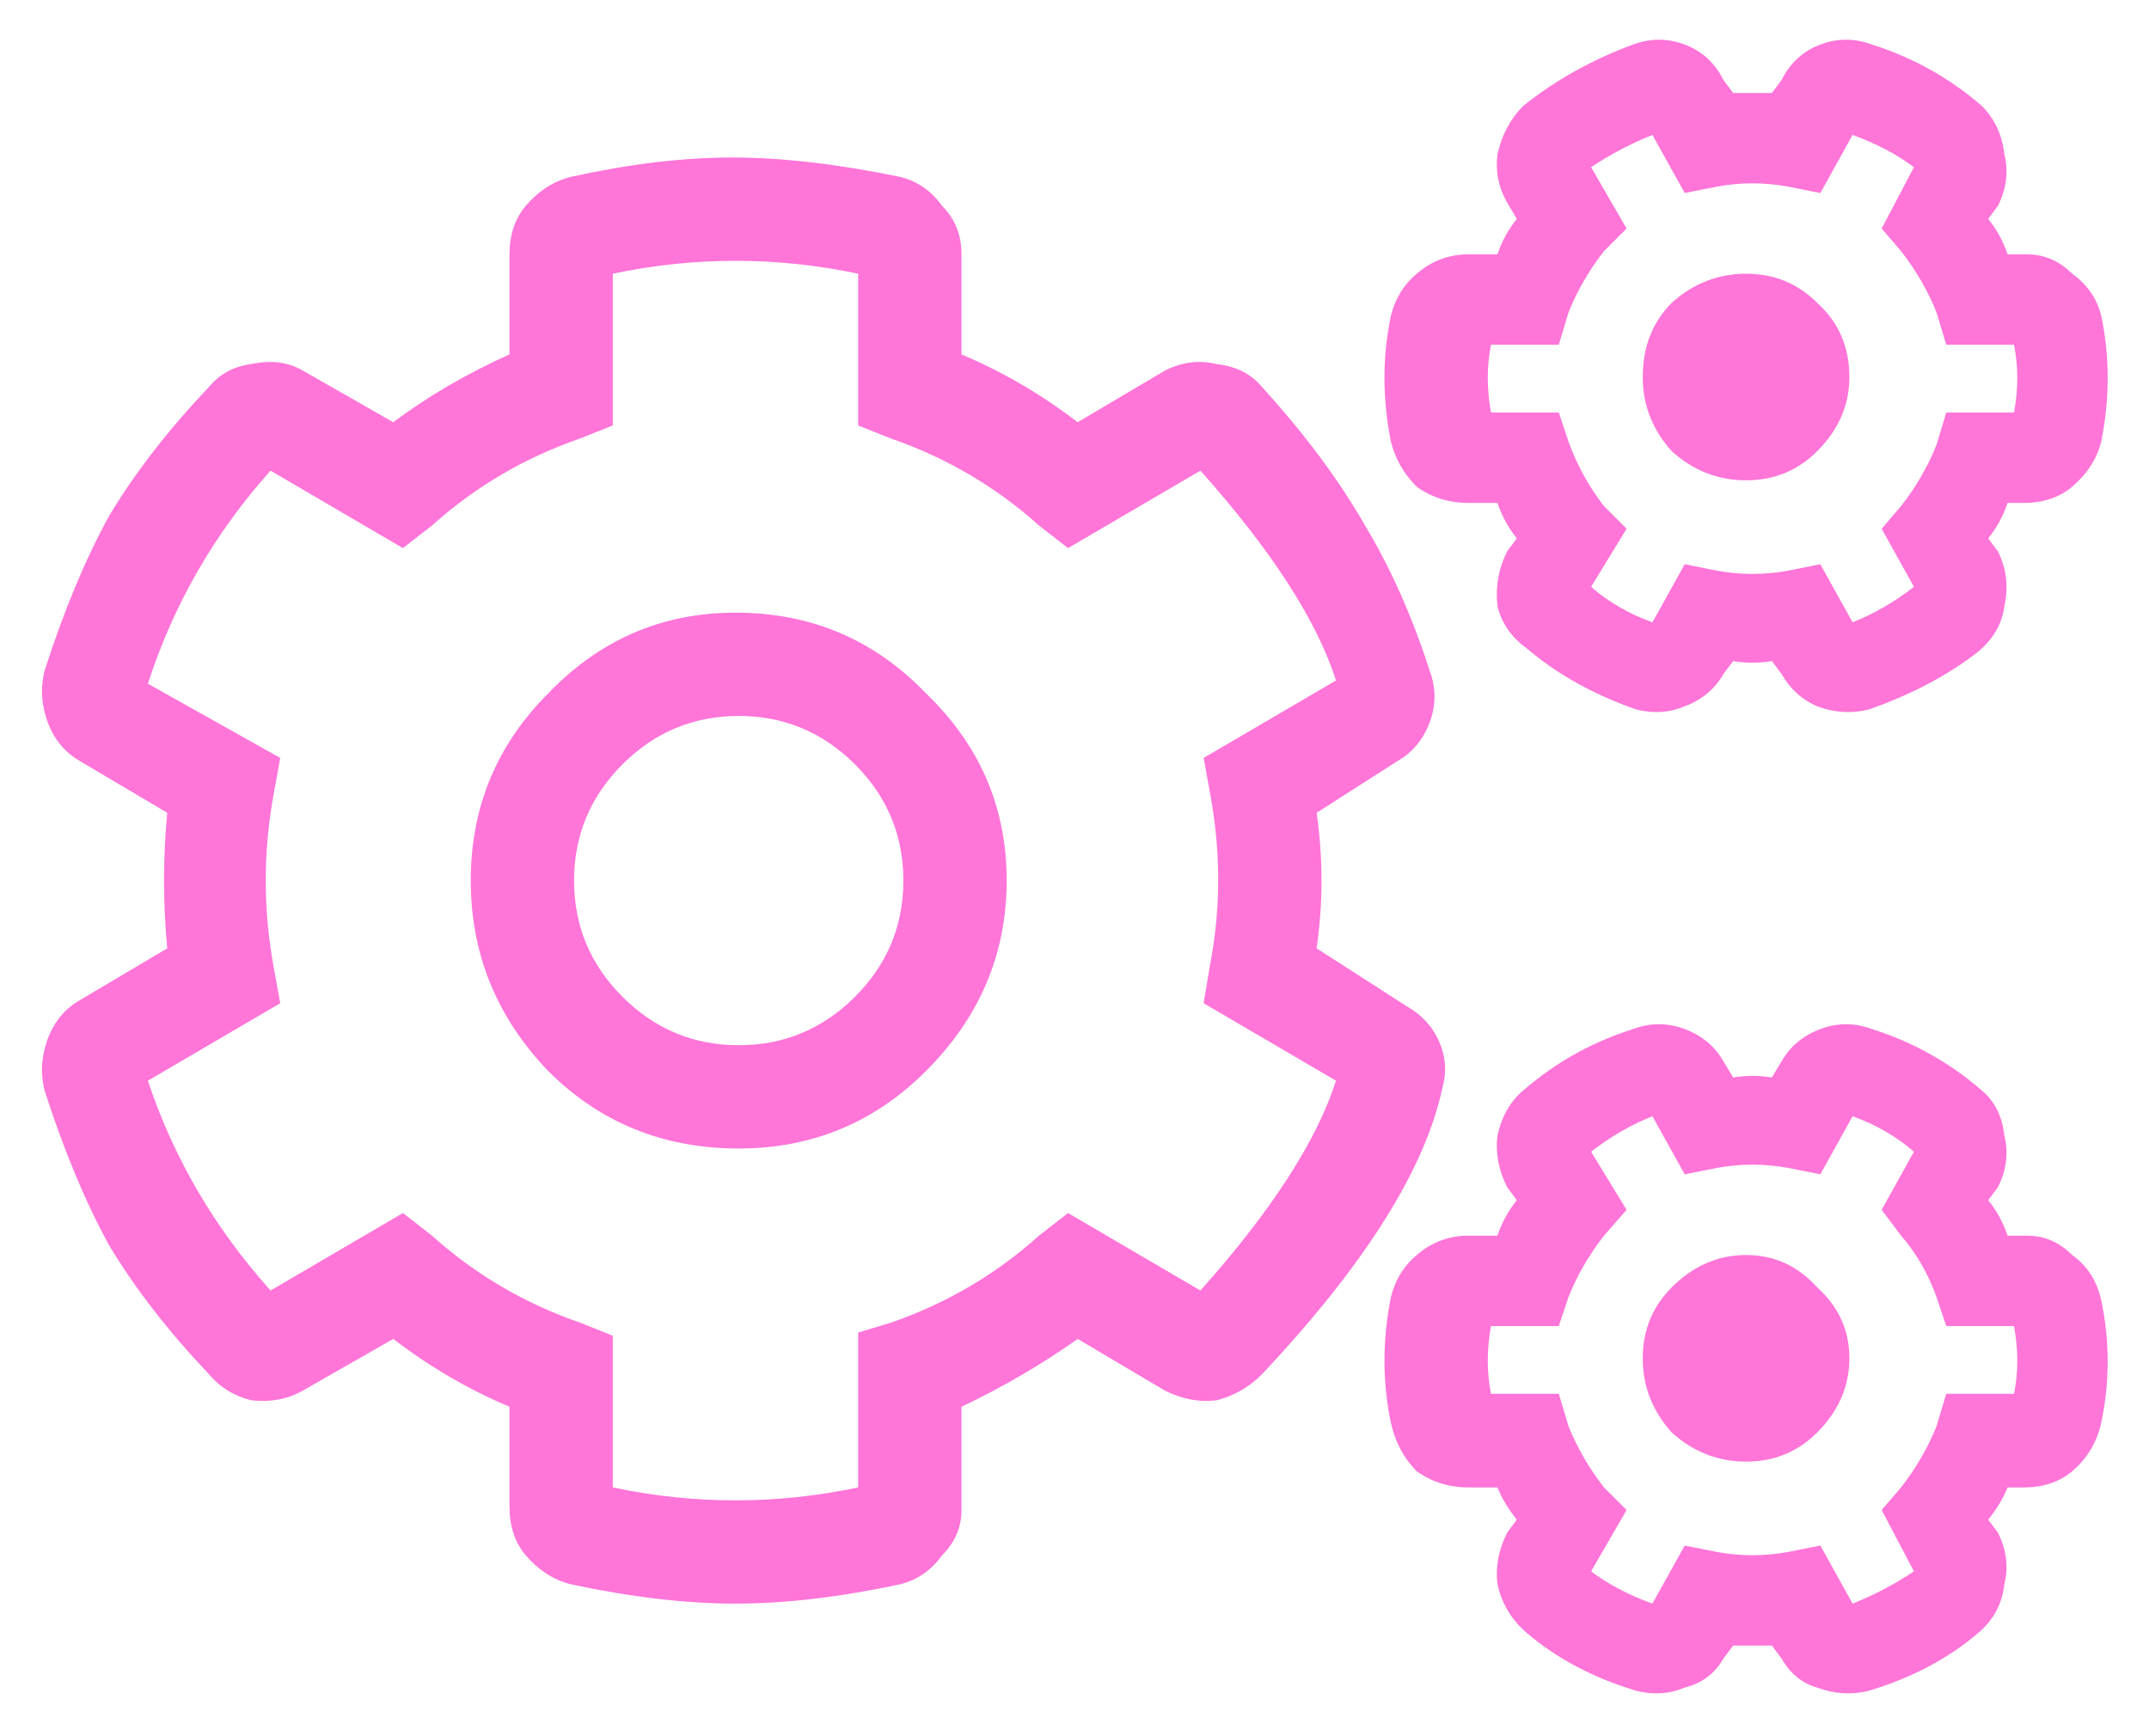
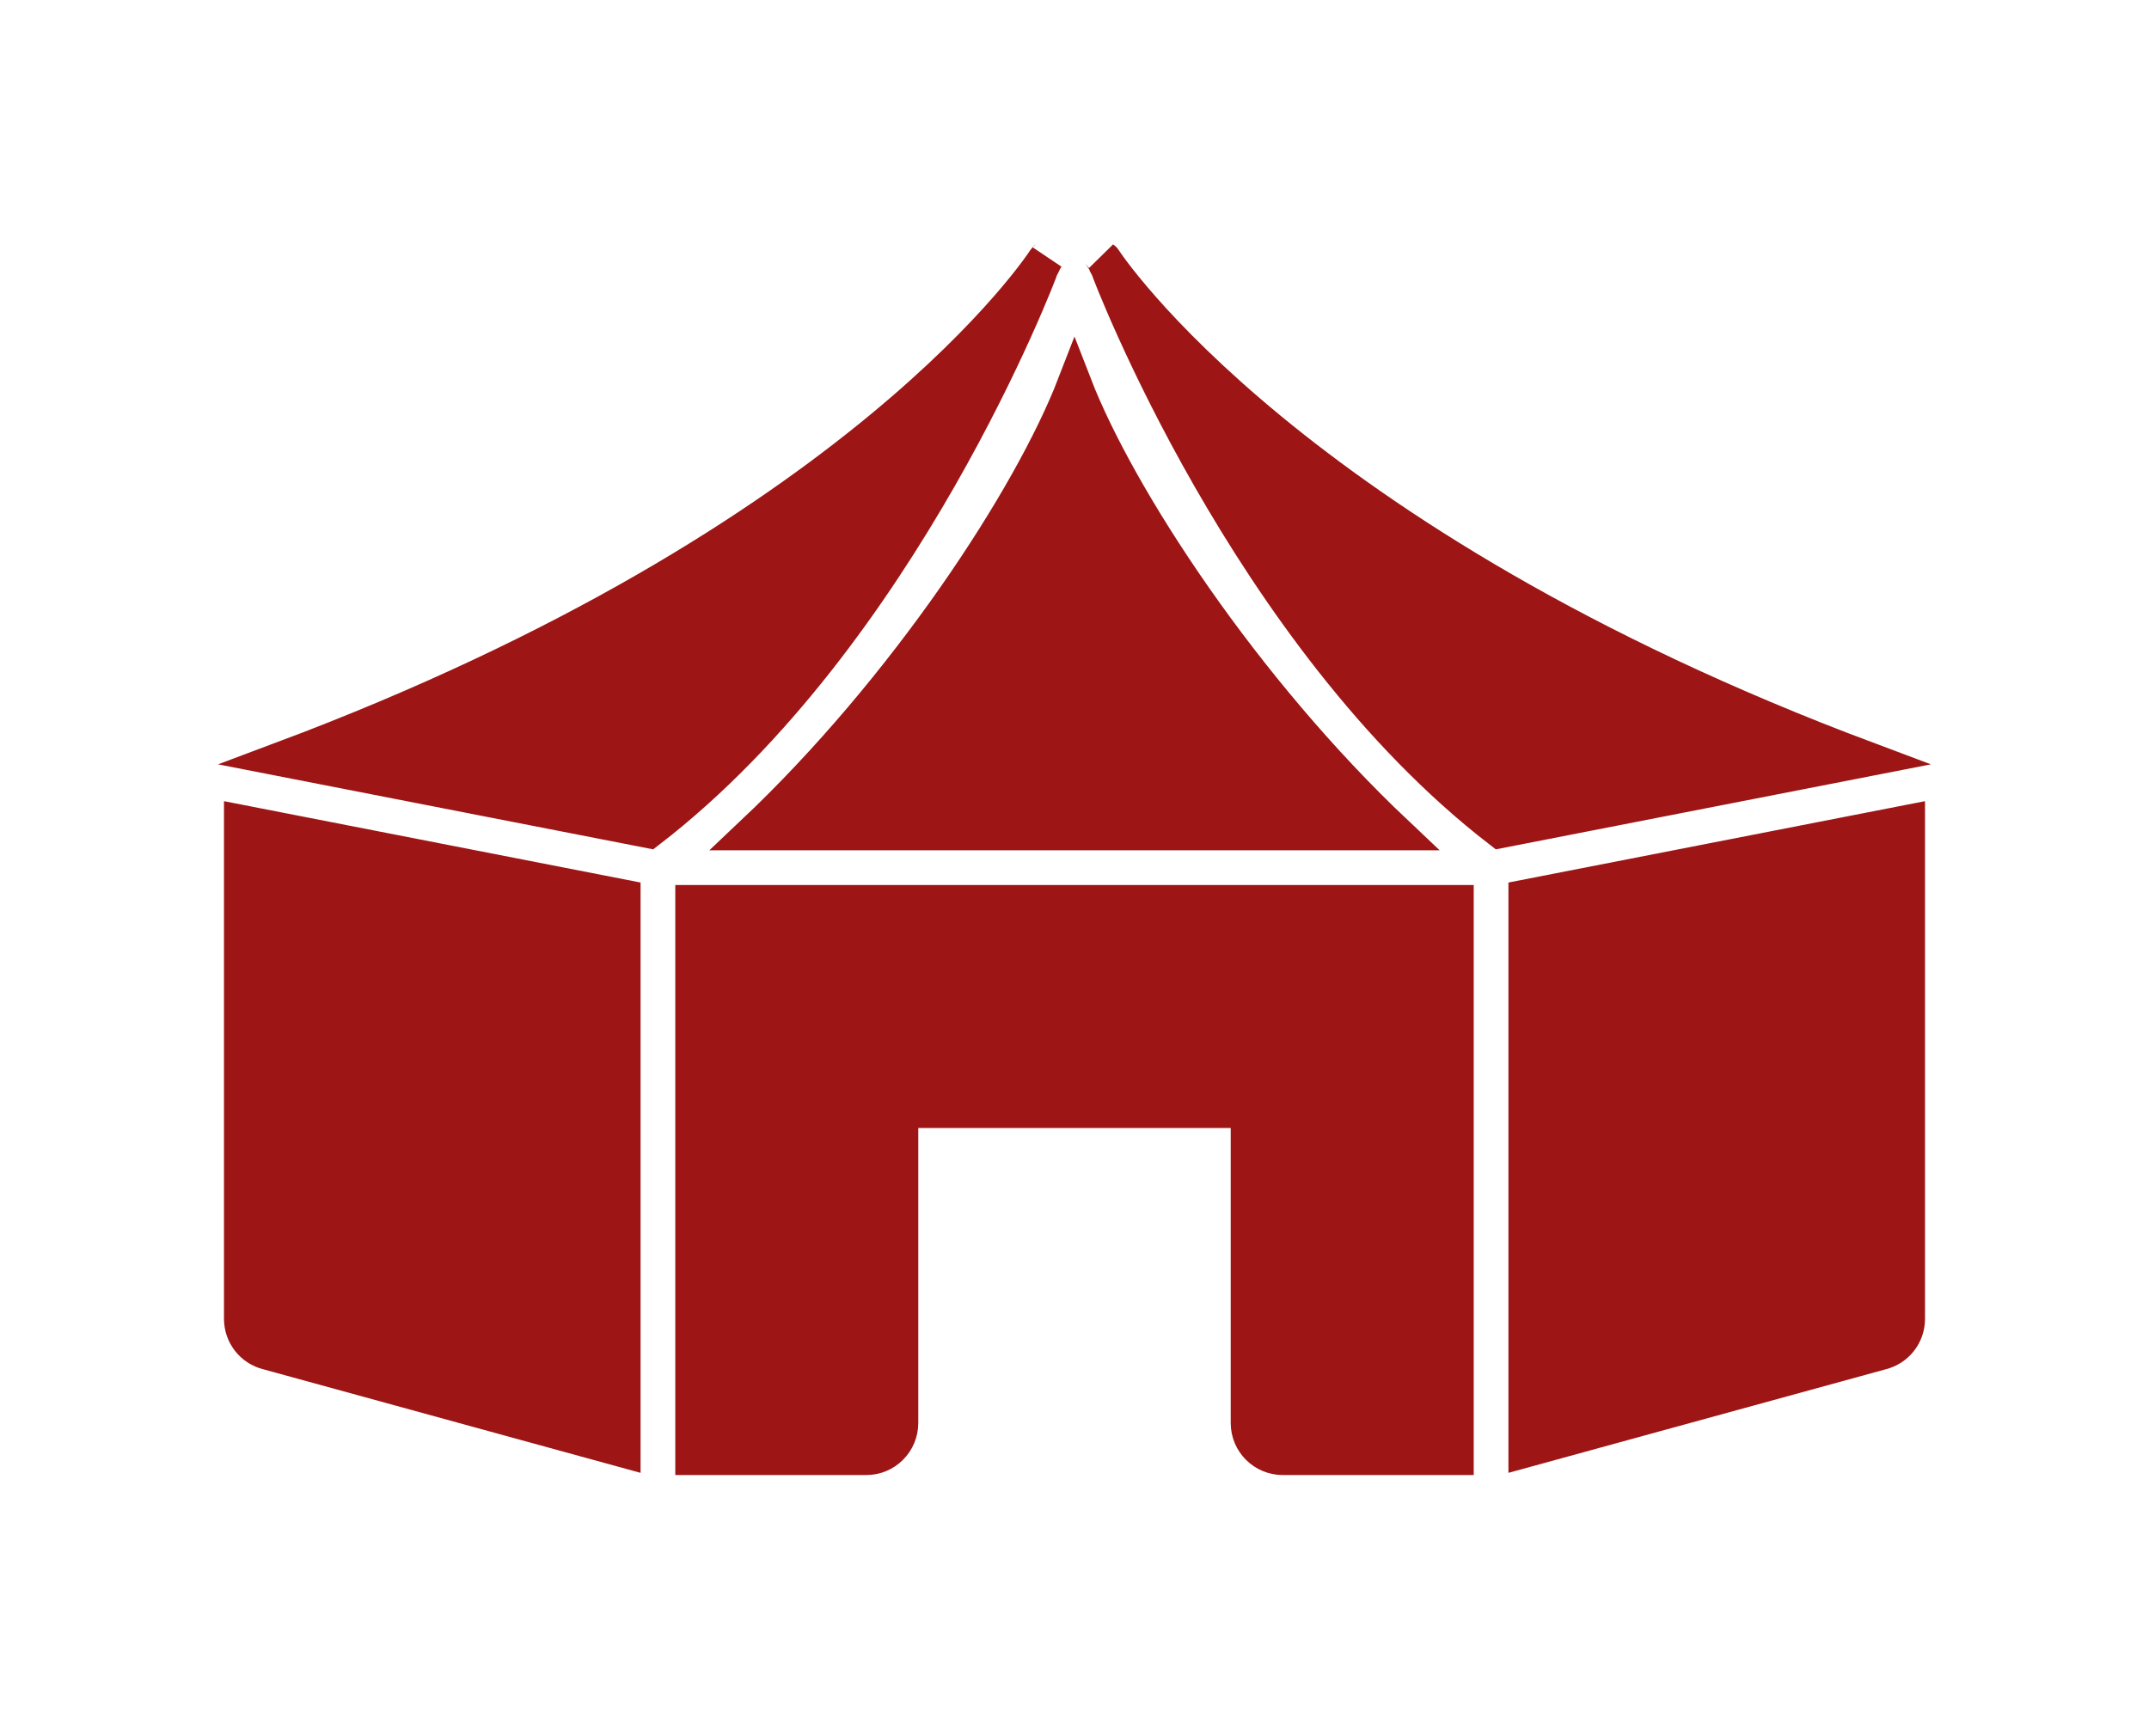
- <svg xmlns="http://www.w3.org/2000/svg" width="52" height="42" viewBox="0 0 52 42" fill="none">
-   <path d="M43.109 16.312L42.875 16C42.562 16.052 42.25 16.052 41.938 16L41.703 16.312C41.495 16.677 41.182 16.938 40.766 17.094C40.401 17.25 40.01 17.276 39.594 17.172C38.552 16.807 37.667 16.312 36.938 15.688C36.573 15.427 36.339 15.088 36.234 14.672C36.182 14.203 36.26 13.76 36.469 13.344L36.703 13.031C36.495 12.771 36.339 12.484 36.234 12.172H35.531C35.062 12.172 34.646 12.042 34.281 11.781C33.969 11.469 33.76 11.104 33.656 10.688C33.448 9.646 33.448 8.63 33.656 7.641C33.76 7.224 33.969 6.885 34.281 6.625C34.646 6.312 35.062 6.156 35.531 6.156H36.234C36.339 5.844 36.495 5.557 36.703 5.297L36.469 4.906C36.26 4.542 36.182 4.151 36.234 3.734C36.339 3.266 36.547 2.875 36.859 2.562C37.641 1.938 38.526 1.443 39.516 1.078C39.932 0.922 40.349 0.922 40.766 1.078C41.182 1.234 41.495 1.521 41.703 1.938L41.938 2.25C42.25 2.25 42.562 2.25 42.875 2.25L43.109 1.938C43.318 1.521 43.63 1.234 44.047 1.078C44.464 0.922 44.88 0.922 45.297 1.078C46.286 1.391 47.172 1.885 47.953 2.562C48.266 2.875 48.448 3.266 48.5 3.734C48.604 4.151 48.552 4.568 48.344 4.984L48.109 5.297C48.318 5.557 48.474 5.844 48.578 6.156H49.047C49.464 6.156 49.828 6.312 50.141 6.625C50.505 6.885 50.74 7.224 50.844 7.641C51.052 8.63 51.052 9.646 50.844 10.688C50.74 11.104 50.505 11.469 50.141 11.781C49.828 12.042 49.438 12.172 48.969 12.172H48.578C48.474 12.484 48.318 12.771 48.109 13.031L48.344 13.344C48.552 13.76 48.604 14.203 48.5 14.672C48.448 15.088 48.24 15.453 47.875 15.766C47.146 16.338 46.26 16.807 45.219 17.172C44.802 17.276 44.385 17.25 43.969 17.094C43.604 16.938 43.318 16.677 43.109 16.312ZM44.047 13.656L44.828 15.062C45.349 14.854 45.844 14.568 46.312 14.203L45.531 12.797L46 12.25C46.365 11.781 46.651 11.287 46.859 10.766L47.094 9.984H48.734C48.839 9.411 48.839 8.865 48.734 8.344H47.094L46.859 7.562C46.651 7.042 46.365 6.547 46 6.078L45.531 5.531L46.312 4.047C45.896 3.734 45.401 3.474 44.828 3.266L44.047 4.672L43.266 4.516C42.693 4.411 42.12 4.411 41.547 4.516L40.766 4.672L39.984 3.266C39.464 3.474 38.969 3.734 38.5 4.047L39.359 5.531L38.812 6.078C38.448 6.547 38.161 7.042 37.953 7.562L37.719 8.344H36.078C35.974 8.865 35.974 9.411 36.078 9.984H37.719L37.953 10.688C38.161 11.26 38.448 11.781 38.812 12.25L39.359 12.797L38.5 14.203C38.917 14.568 39.411 14.854 39.984 15.062L40.766 13.656L41.547 13.812C42.12 13.917 42.693 13.917 43.266 13.812L44.047 13.656ZM12.328 36.469V34.047C11.338 33.63 10.401 33.083 9.516 32.406L7.328 33.656C6.964 33.865 6.547 33.943 6.078 33.891C5.661 33.786 5.323 33.578 5.062 33.266C4.073 32.224 3.266 31.182 2.641 30.141C2.068 29.099 1.547 27.849 1.078 26.391C0.974 25.974 1 25.557 1.156 25.141C1.312 24.724 1.573 24.412 1.938 24.203L4.047 22.953C3.943 21.859 3.943 20.766 4.047 19.672L1.938 18.422C1.573 18.213 1.312 17.901 1.156 17.484C1 17.068 0.974 16.651 1.078 16.234C1.547 14.776 2.068 13.526 2.641 12.484C3.266 11.443 4.073 10.401 5.062 9.359C5.323 9.047 5.661 8.865 6.078 8.812C6.547 8.708 6.964 8.76 7.328 8.969L9.516 10.219C10.349 9.594 11.287 9.047 12.328 8.578V6.156C12.328 5.688 12.458 5.297 12.719 4.984C13.031 4.62 13.396 4.385 13.812 4.281C15.219 3.969 16.521 3.812 17.719 3.812C18.917 3.812 20.271 3.969 21.781 4.281C22.198 4.385 22.537 4.62 22.797 4.984C23.109 5.297 23.266 5.688 23.266 6.156V8.578C24.255 8.995 25.193 9.542 26.078 10.219L28.188 8.969C28.604 8.76 29.021 8.708 29.438 8.812C29.906 8.865 30.271 9.047 30.531 9.359C31.573 10.505 32.406 11.625 33.031 12.719C33.656 13.76 34.177 14.932 34.594 16.234C34.75 16.651 34.75 17.068 34.594 17.484C34.438 17.901 34.177 18.213 33.812 18.422L31.859 19.672C32.016 20.766 32.016 21.859 31.859 22.953L34.047 24.359C34.411 24.568 34.672 24.854 34.828 25.219C34.984 25.583 35.01 25.948 34.906 26.312C34.49 28.292 33.031 30.609 30.531 33.266C30.219 33.578 29.854 33.786 29.438 33.891C29.021 33.943 28.604 33.865 28.188 33.656L26.078 32.406C25.193 33.031 24.255 33.578 23.266 34.047V36.547C23.266 36.964 23.109 37.328 22.797 37.641C22.537 38.005 22.198 38.24 21.781 38.344C20.323 38.656 18.995 38.812 17.797 38.812C16.599 38.812 15.271 38.656 13.812 38.344C13.396 38.24 13.031 38.005 12.719 37.641C12.458 37.328 12.328 36.938 12.328 36.469ZM14.828 36C16.807 36.417 18.787 36.417 20.766 36V32.25L21.547 32.016C22.901 31.547 24.099 30.844 25.141 29.906L25.844 29.359L29.047 31.234C30.766 29.307 31.859 27.615 32.328 26.156L29.125 24.281L29.281 23.344C29.542 21.99 29.542 20.609 29.281 19.203L29.125 18.344L32.328 16.469C31.859 15.01 30.766 13.318 29.047 11.391L25.844 13.266L25.141 12.719C24.099 11.781 22.901 11.078 21.547 10.609L20.766 10.297V6.625C18.787 6.208 16.807 6.208 14.828 6.625V10.297L14.047 10.609C12.693 11.078 11.495 11.781 10.453 12.719L9.75 13.266L6.547 11.391C5.193 12.901 4.203 14.62 3.578 16.547L6.781 18.344L6.625 19.203C6.365 20.609 6.365 22.016 6.625 23.422L6.781 24.281L3.578 26.156C4.203 28.031 5.193 29.724 6.547 31.234L9.75 29.359L10.453 29.906C11.495 30.844 12.693 31.547 14.047 32.016L14.828 32.328V36ZM17.875 27.797C16.052 27.797 14.516 27.172 13.266 25.922C12.016 24.62 11.391 23.083 11.391 21.312C11.391 19.542 12.016 18.031 13.266 16.781C14.516 15.479 16.026 14.828 17.797 14.828C19.62 14.828 21.156 15.479 22.406 16.781C23.708 18.031 24.359 19.542 24.359 21.312C24.359 23.083 23.708 24.62 22.406 25.922C21.156 27.172 19.646 27.797 17.875 27.797ZM17.875 17.328C16.781 17.328 15.844 17.719 15.062 18.5C14.281 19.281 13.891 20.219 13.891 21.312C13.891 22.406 14.281 23.344 15.062 24.125C15.844 24.906 16.781 25.297 17.875 25.297C18.969 25.297 19.906 24.906 20.688 24.125C21.469 23.344 21.859 22.406 21.859 21.312C21.859 20.219 21.469 19.281 20.688 18.5C19.906 17.719 18.969 17.328 17.875 17.328ZM43.109 40.141L42.875 39.828C42.562 39.828 42.25 39.828 41.938 39.828L41.703 40.141C41.495 40.505 41.182 40.74 40.766 40.844C40.401 41 40.01 41.026 39.594 40.922C38.552 40.609 37.667 40.141 36.938 39.516C36.573 39.203 36.339 38.812 36.234 38.344C36.182 37.927 36.26 37.51 36.469 37.094L36.703 36.781C36.495 36.521 36.339 36.26 36.234 36H35.531C35.062 36 34.646 35.87 34.281 35.609C33.969 35.297 33.76 34.906 33.656 34.438C33.448 33.448 33.448 32.432 33.656 31.391C33.76 30.974 33.969 30.635 34.281 30.375C34.646 30.062 35.062 29.906 35.531 29.906H36.234C36.339 29.594 36.495 29.307 36.703 29.047L36.469 28.734C36.26 28.318 36.182 27.901 36.234 27.484C36.339 27.016 36.547 26.651 36.859 26.391C37.641 25.713 38.526 25.219 39.516 24.906C39.932 24.75 40.349 24.75 40.766 24.906C41.182 25.062 41.495 25.323 41.703 25.688L41.938 26.078C42.25 26.026 42.562 26.026 42.875 26.078L43.109 25.688C43.318 25.323 43.63 25.062 44.047 24.906C44.464 24.75 44.88 24.75 45.297 24.906C46.286 25.219 47.172 25.713 47.953 26.391C48.266 26.651 48.448 27.016 48.5 27.484C48.604 27.901 48.552 28.318 48.344 28.734L48.109 29.047C48.318 29.307 48.474 29.594 48.578 29.906H49.047C49.464 29.906 49.828 30.062 50.141 30.375C50.505 30.635 50.74 31 50.844 31.469C51.052 32.458 51.052 33.448 50.844 34.438C50.74 34.906 50.505 35.297 50.141 35.609C49.828 35.87 49.438 36 48.969 36H48.578C48.474 36.26 48.318 36.521 48.109 36.781L48.344 37.094C48.552 37.51 48.604 37.927 48.5 38.344C48.448 38.812 48.24 39.203 47.875 39.516C47.146 40.141 46.26 40.609 45.219 40.922C44.802 41.026 44.385 41 43.969 40.844C43.604 40.74 43.318 40.505 43.109 40.141ZM44.047 37.406L44.828 38.812C45.349 38.604 45.844 38.344 46.312 38.031L45.531 36.547L46 36C46.365 35.531 46.651 35.036 46.859 34.516L47.094 33.734H48.734C48.839 33.214 48.839 32.667 48.734 32.094H47.094L46.859 31.391C46.651 30.818 46.365 30.323 46 29.906L45.531 29.281L46.312 27.875C45.896 27.51 45.401 27.224 44.828 27.016L44.047 28.422L43.266 28.266C42.693 28.162 42.12 28.162 41.547 28.266L40.766 28.422L39.984 27.016C39.464 27.224 38.969 27.51 38.5 27.875L39.359 29.281L38.812 29.906C38.448 30.375 38.161 30.87 37.953 31.391L37.719 32.094H36.078C35.974 32.667 35.974 33.214 36.078 33.734H37.719L37.953 34.516C38.161 35.036 38.448 35.531 38.812 36L39.359 36.547L38.5 38.031C38.917 38.344 39.411 38.604 39.984 38.812L40.766 37.406L41.547 37.562C42.12 37.667 42.693 37.667 43.266 37.562L44.047 37.406ZM44.75 32.875C44.75 32.198 44.49 31.625 43.969 31.156C43.5 30.635 42.927 30.375 42.25 30.375C41.573 30.375 40.974 30.635 40.453 31.156C39.984 31.625 39.75 32.198 39.75 32.875C39.75 33.552 39.984 34.151 40.453 34.672C40.974 35.141 41.573 35.375 42.25 35.375C42.927 35.375 43.5 35.141 43.969 34.672C44.49 34.151 44.75 33.552 44.75 32.875ZM44.75 9.125C44.75 8.396 44.49 7.797 43.969 7.328C43.5 6.859 42.927 6.625 42.25 6.625C41.573 6.625 40.974 6.859 40.453 7.328C39.984 7.797 39.75 8.396 39.75 9.125C39.75 9.802 39.984 10.401 40.453 10.922C40.974 11.391 41.573 11.625 42.25 11.625C42.927 11.625 43.5 11.391 43.969 10.922C44.49 10.401 44.75 9.802 44.75 9.125Z" fill="#FF75D8" />
+ <svg xmlns="http://www.w3.org/2000/svg" fill="#9d1515" width="52px" height="42px" viewBox="0 0 50 50" stroke="#9d1515">
+   <g id="SVGRepo_bgCarrier" stroke-width="0" />
+   <g id="SVGRepo_tracerCarrier" stroke-linecap="round" stroke-linejoin="round" />
+   <g id="SVGRepo_iconCarrier">
+     <path d="M25.812 7.438C25.812 7.438 25.816 7.441 25.816 7.445C25.855 7.504 25.887 7.566 25.91 7.633C25.926 7.668 25.953 7.695 25.965 7.734C25.996 7.84 29.973 18.316 37.262 23.938L47.84 21.871C31.207 15.637 25.922 7.586 25.848 7.469C25.84 7.457 25.82 7.449 25.812 7.438 Z M 24.188 7.438C24.176 7.453 24.16 7.457 24.152 7.469C24.102 7.551 18.914 15.594 2.16 21.871L12.738 23.938C20.043 18.305 24.004 7.84 24.035 7.734C24.047 7.695 24.074 7.664 24.09 7.629C24.117 7.562 24.145 7.504 24.184 7.445 Z M 25 11.082C23.73 14.367 20.121 19.859 15.738 24L34.262 24C29.879 19.859 26.273 14.367 25 11.082 Z M 1 23.691L1 38C1 38.461 1.312 38.859 1.758 38.969L12 41.781L12 25.84 Z M 49 23.691L38 25.84L38 41.781L48.242 38.969C48.688 38.859 49 38.461 49 38 Z M 14 26L14 42L19 42C19.27 42 19.52 41.895 19.707 41.707C19.895 41.52 20 41.266 20 41L20 32L30 32L30 41C30 41.555 30.449 42 31 42L36 42L36 26Z" />
+   </g>
</svg>
